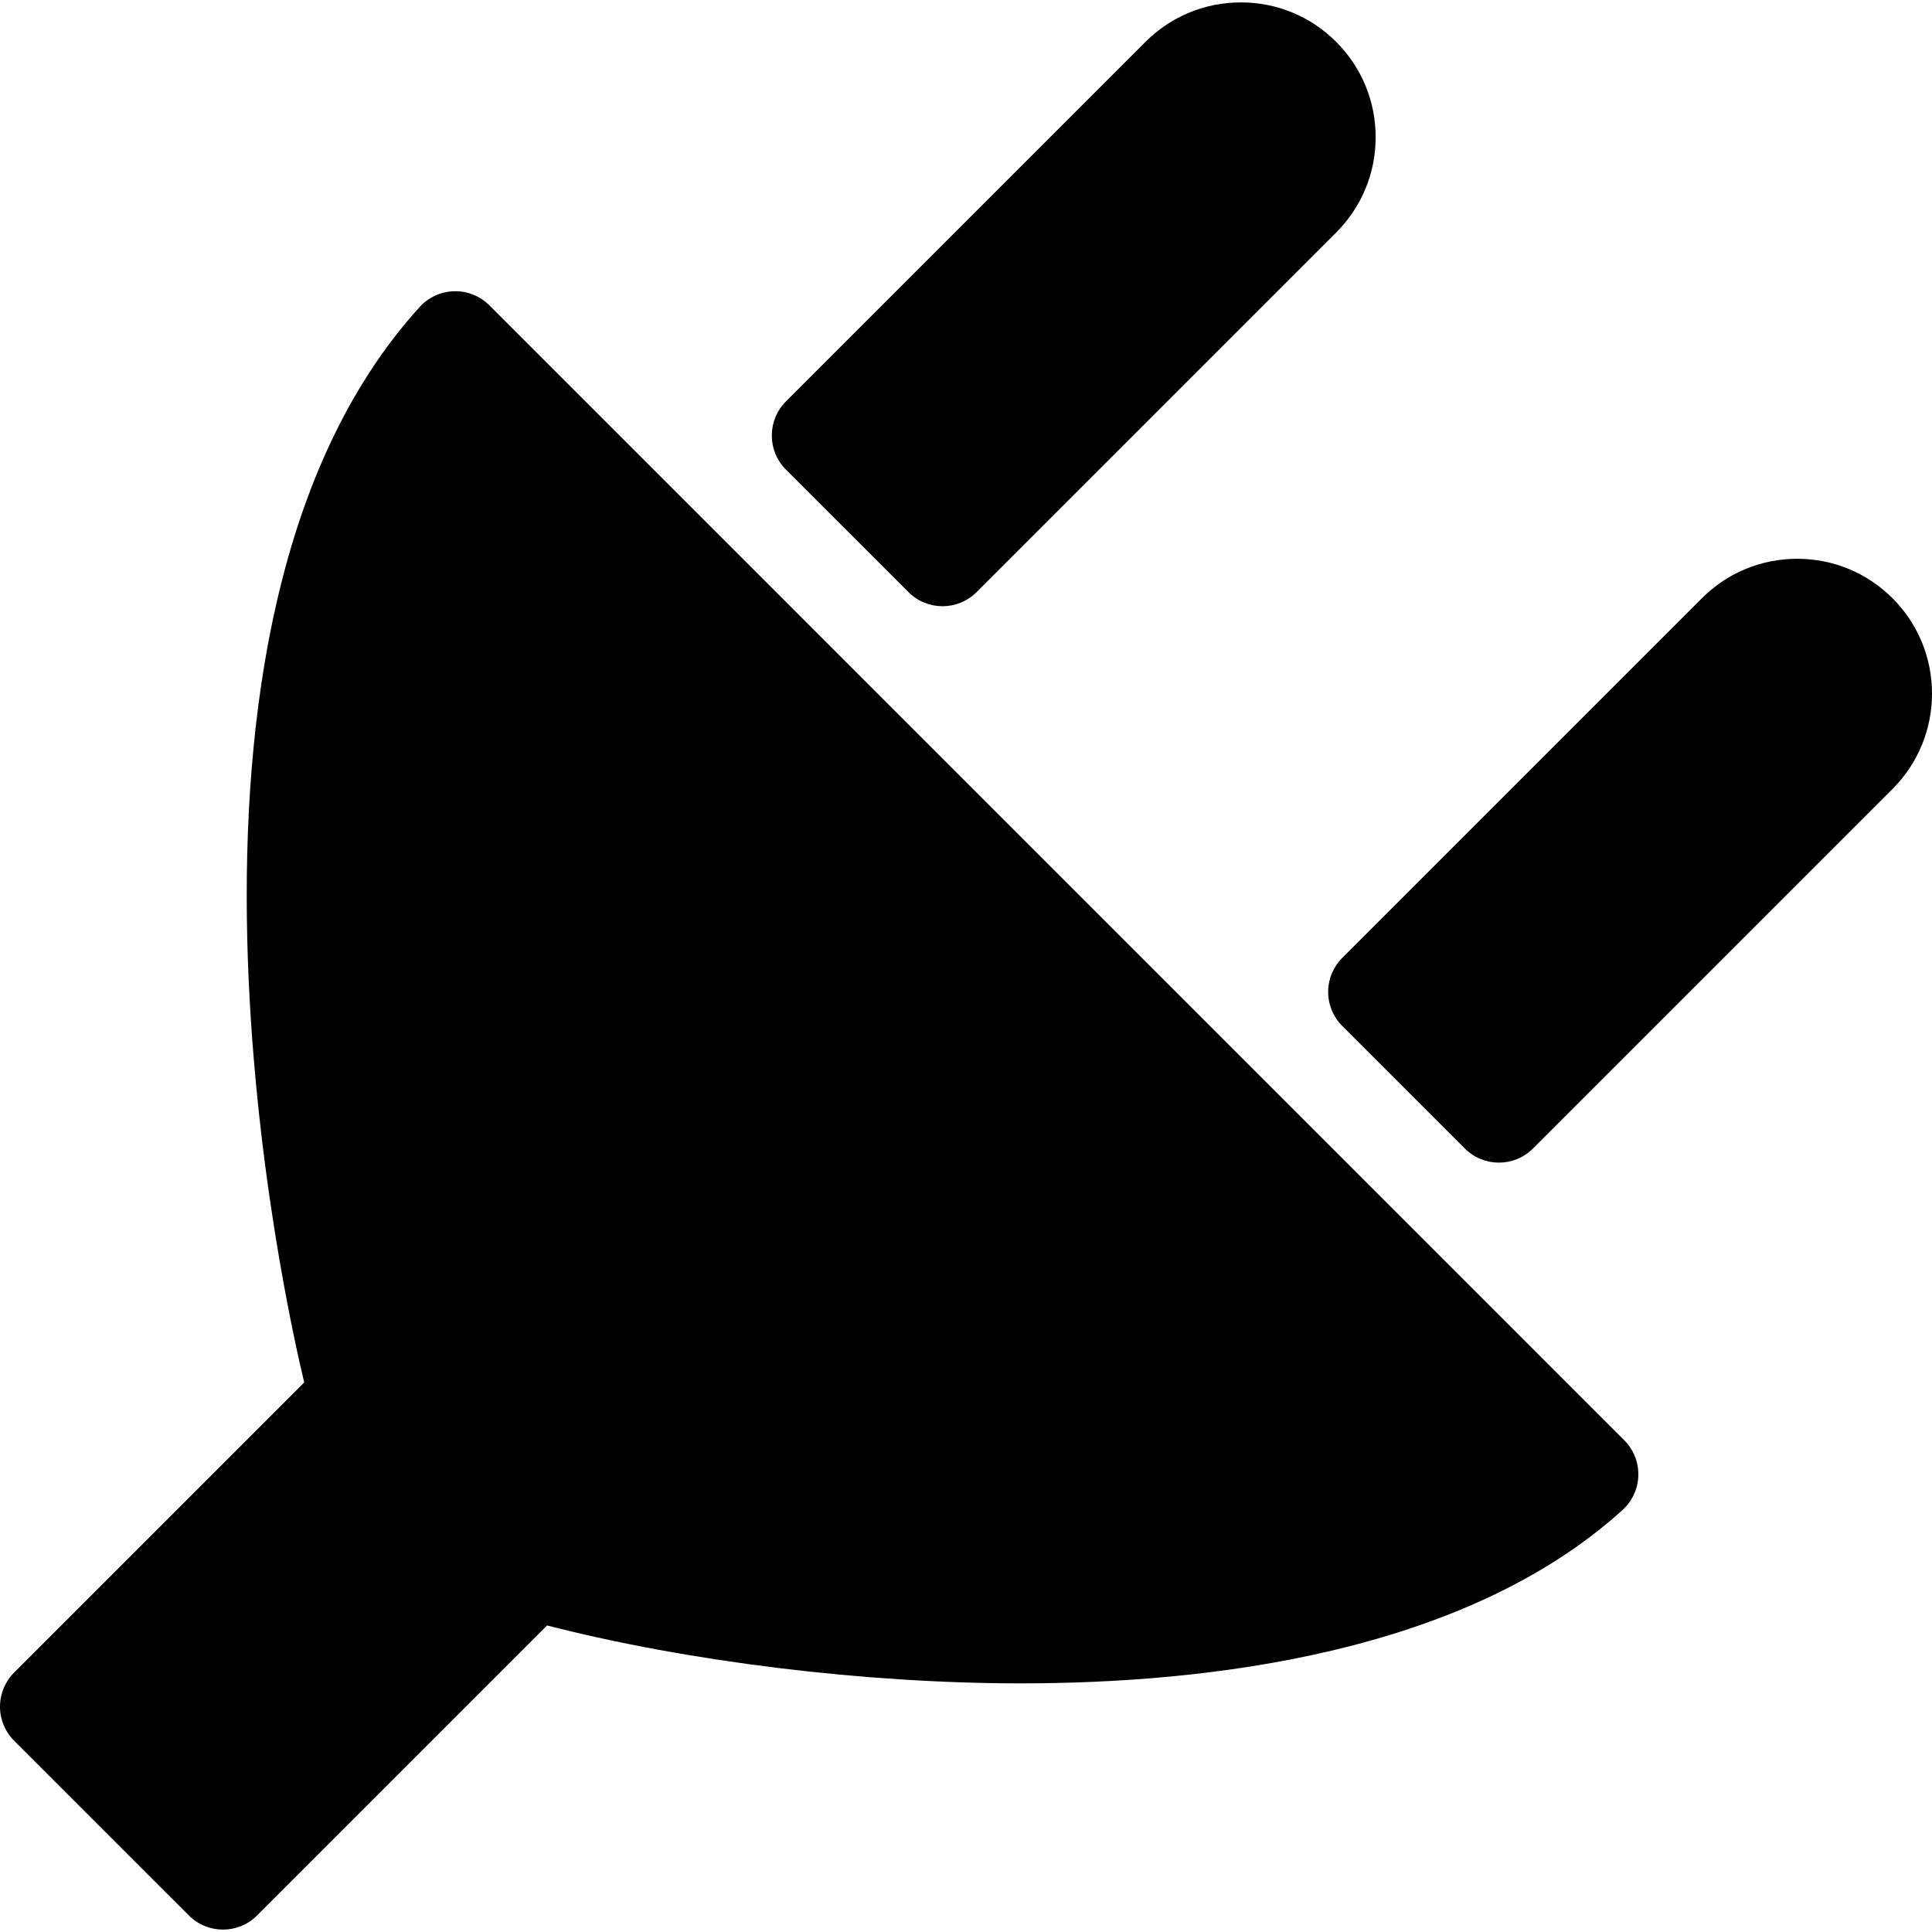
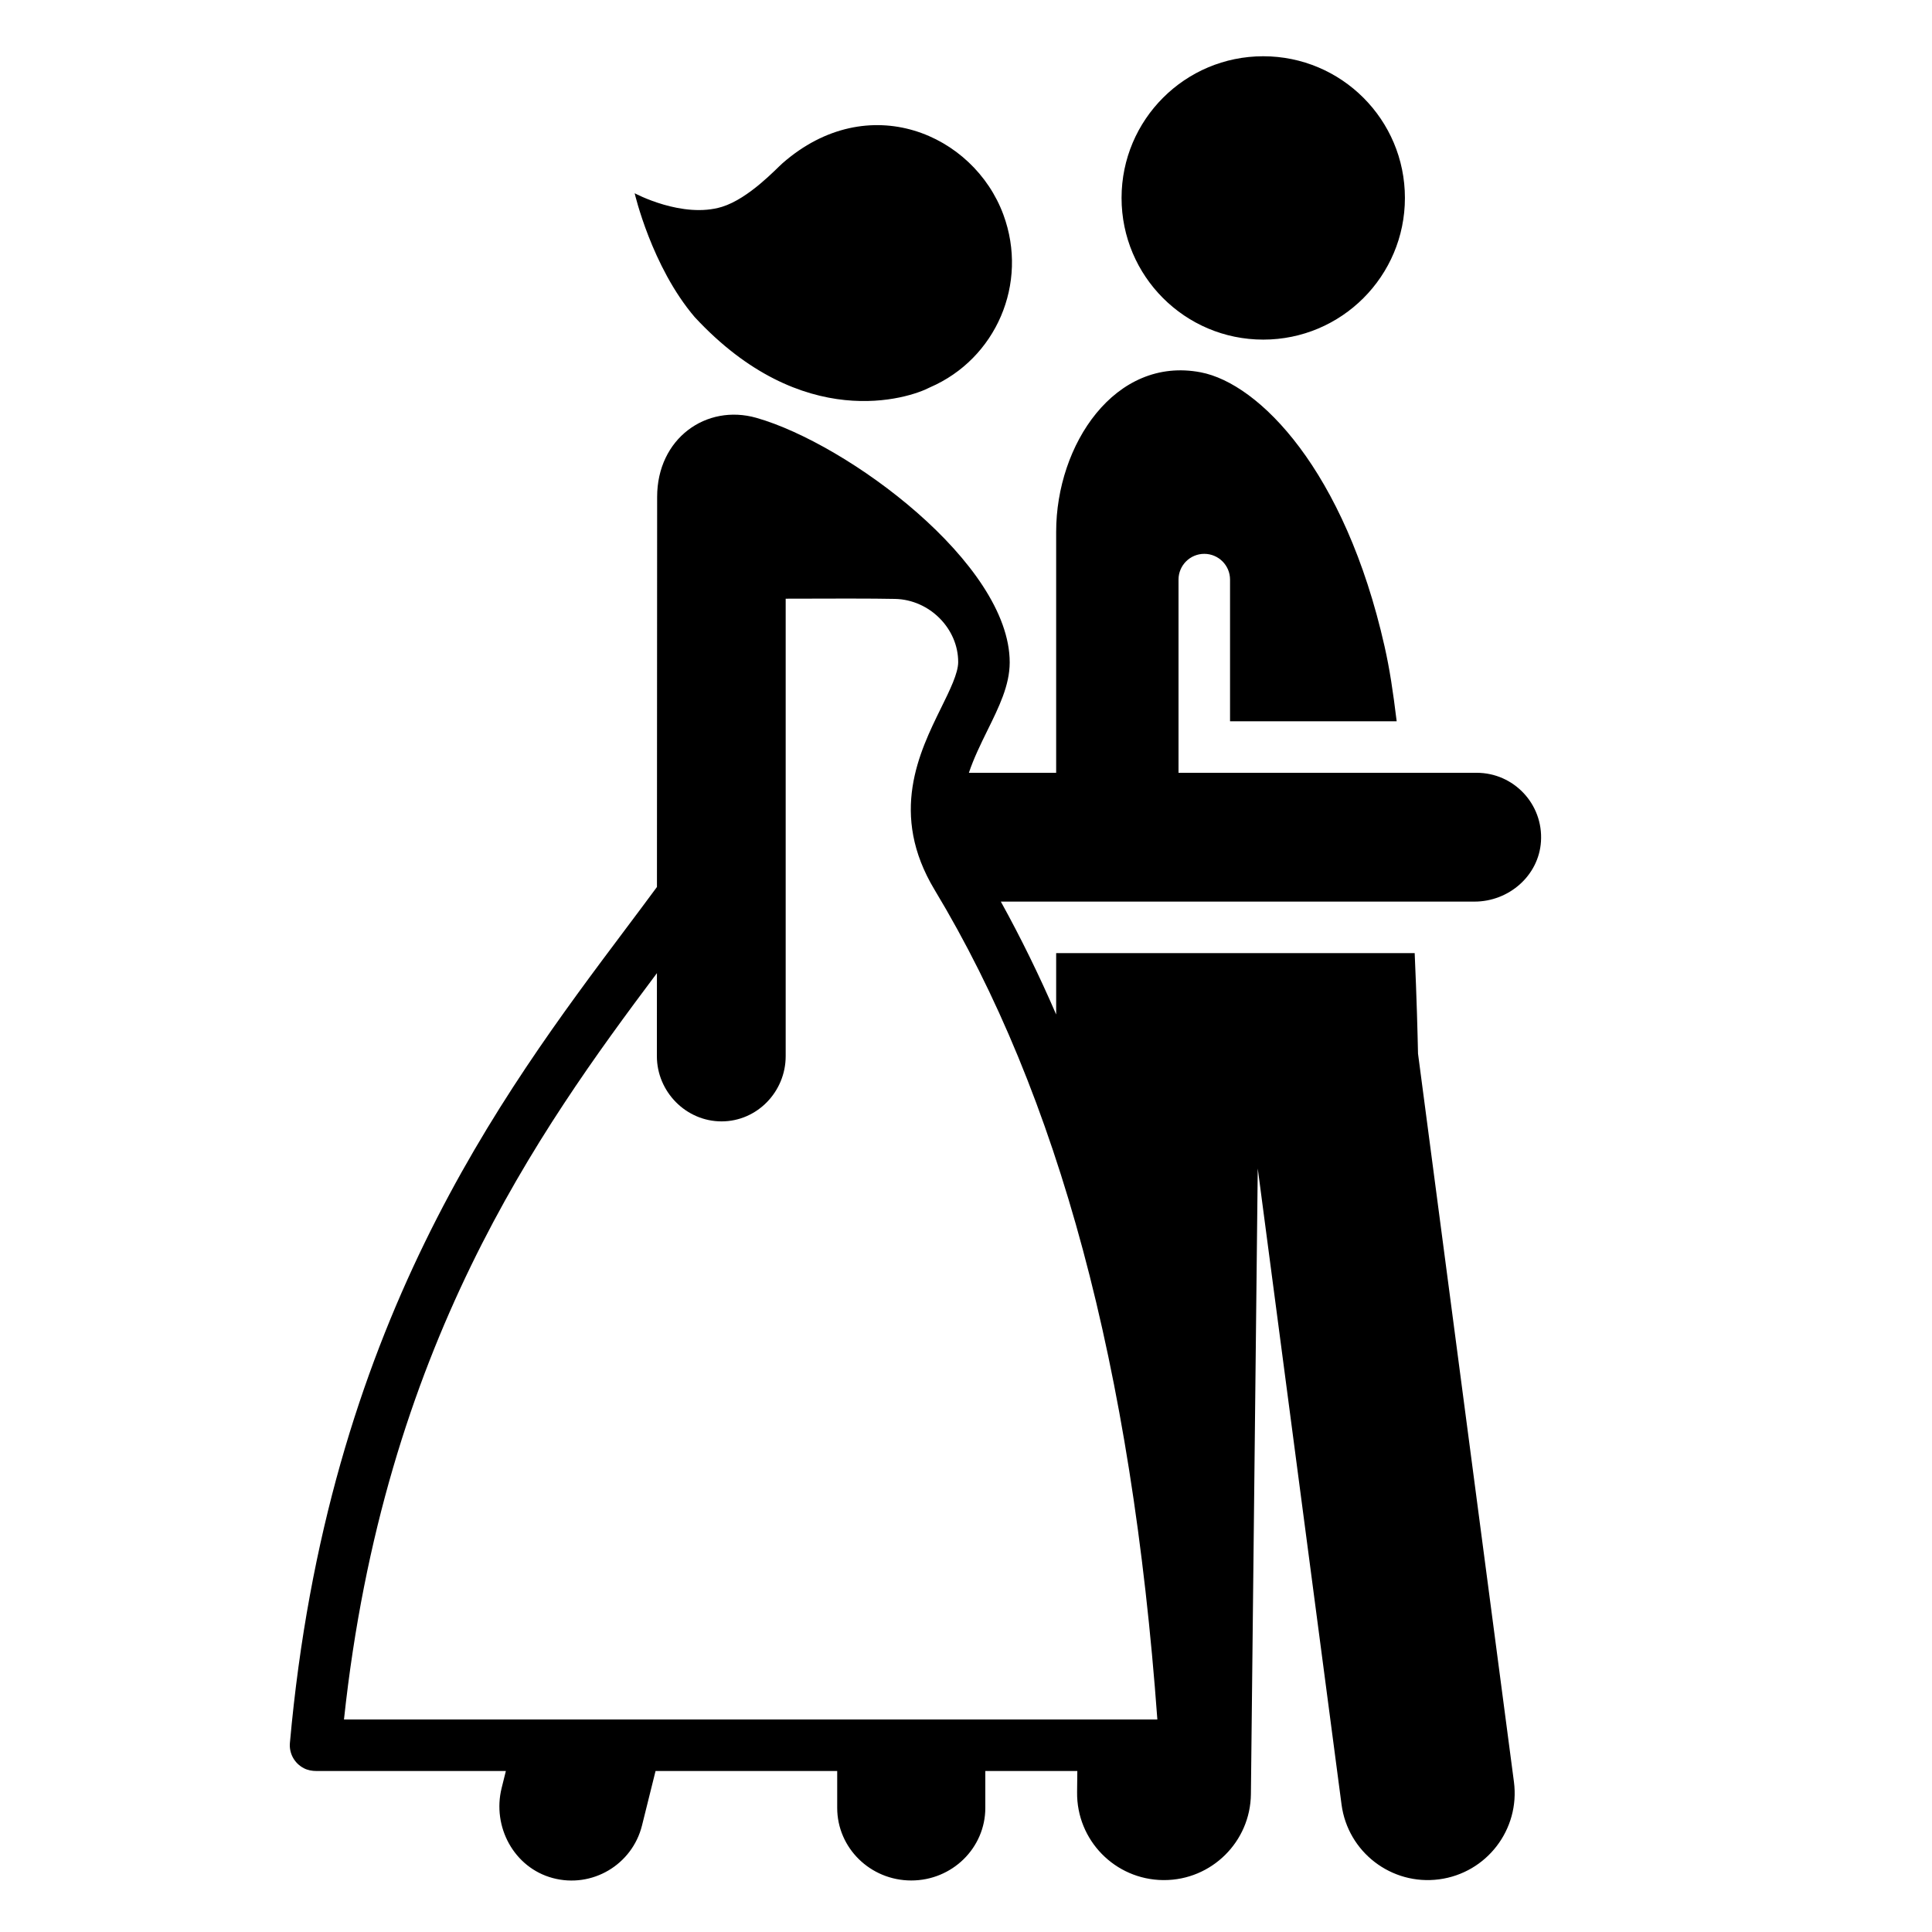
- <svg xmlns="http://www.w3.org/2000/svg" version="1.1" id="Capa_1" x="0px" y="0px" width="99.012px" height="99.012px" viewBox="0 0 99.012 99.012" style="enable-background:new 0 0 99.012 99.012;" xml:space="preserve">
-   <g>
-     <g>
-       <path d="M25.08,15.648c-0.478-0.478-1.135-0.742-1.805-0.723c-0.675,0.017-1.314,0.309-1.768,0.808    c-14.829,16.325-6.762,51.623-5.916,55.115L0.723,85.717C0.26,86.18,0,86.808,0,87.463c0,0.654,0.26,1.283,0.723,1.746    l8.958,8.957c0.482,0.48,1.114,0.723,1.746,0.723c0.631,0,1.264-0.24,1.745-0.723l14.865-14.864    c7.237,1.859,16.289,2.968,24.28,2.968c9.599,0,22.739-1.543,30.836-8.886c0.5-0.454,0.793-1.093,0.809-1.769    c0.018-0.676-0.245-1.328-0.723-1.805L25.08,15.648z" />
-       <path d="M46.557,30.345c0.482,0.482,1.114,0.723,1.746,0.723c0.632,0,1.264-0.241,1.746-0.724l18.428-18.428    c1.305-1.305,2.023-3.04,2.023-4.885c0-1.846-0.719-3.582-2.023-4.886c-1.305-1.305-3.039-2.022-4.885-2.022    c-1.845,0-3.581,0.718-4.887,2.022L40.277,20.574c-0.964,0.964-0.964,2.527,0,3.492L46.557,30.345z" />
-       <path d="M96.99,30.661c-1.305-1.305-3.039-2.024-4.885-2.024c-1.847,0-3.582,0.718-4.886,2.023L68.79,49.089    c-0.464,0.463-0.724,1.091-0.724,1.746s0.26,1.282,0.724,1.746l6.28,6.278c0.481,0.482,1.113,0.724,1.746,0.724    c0.631,0,1.264-0.241,1.746-0.724l18.43-18.429C99.686,37.735,99.686,33.353,96.99,30.661z" />
-     </g>
-   </g>
-   <g>
- </g>
-   <g>
- </g>
-   <g>
- </g>
-   <g>
- </g>
-   <g>
- </g>
-   <g>
- </g>
-   <g>
- </g>
-   <g>
- </g>
-   <g>
- </g>
-   <g>
- </g>
-   <g>
- </g>
-   <g>
- </g>
-   <g>
- </g>
-   <g>
- </g>
-   <g>
- </g>
+ <svg xmlns="http://www.w3.org/2000/svg" version="1.1" id="Layer_1" x="0px" y="0px" width="300px" height="300px" viewBox="0 0 300 300" enable-background="new 0 0 300 300" xml:space="preserve">
+   <path d="M196.155,8.735c12.15,0,22,9.85,22,22s-9.85,22-22,22s-22-9.85-22-22S184.005,8.735,196.155,8.735z M144.407,60.147  L144.407,60.147l-0.042,0.021c-3.236,1.694-19.726,7.157-36.493-10.931c-6.69-7.836-9.323-19.23-9.323-19.23  s7.423,3.992,13.57,2.107c4.161-1.285,8.443-5.938,9.372-6.752c13.342-11.695,29.701-4.538,34.315,7.976  C159.753,44.042,154.64,55.728,144.407,60.147z M164,157.529c-2.649-6.124-5.512-11.963-8.591-17.529h73.554  c5.324,0,9.974-4.016,10.318-9.329c0.377-5.823-4.243-10.671-9.972-10.671H183V90c0-2.209,1.791-4,4-4l0,0c2.209,0,4,1.791,4,4v22  h25.875c-0.581-4.73-1.08-8.075-1.885-11.646C208.816,73,195.51,59.545,186.44,57.811C173.15,55.27,164,69.043,164,82.574V120  h-13.553c0.742-2.22,1.802-4.392,2.891-6.605c1.766-3.587,3.448-6.976,3.448-10.54c0-15.345-25.152-33.936-39.326-37.97  c-7.794-2.218-15.42,3.198-15.42,12.281l-0.029,60.563c-1.508,2.047-3.088,4.156-4.733,6.348  C77.669,170.21,50.813,206,45.016,270.643c-0.142,1.582,0.665,3.143,2.164,3.924c0.595,0.31,1.271,0.433,1.942,0.433l29.429,0  l-0.657,2.643c-1.498,6.026,1.93,12.368,7.928,13.977c6.11,1.639,12.351-2.057,13.87-8.169l2.102-8.451H130v5.722  c0,6.228,5.149,11.278,11.5,11.278c6.352,0,11.5-5.049,11.5-11.278V275h14.286l-0.036,3.29c-0.09,7.46,5.89,13.57,13.35,13.65h0.15  c7.38,0,13.41-5.95,13.49-13.35l1.063-97.15l13.01,98.76c0.973,7.392,7.754,12.596,15.146,11.623l0,0  c7.392-0.973,12.596-7.754,11.623-15.146l-14.893-113.071c-0.075-3.402-0.2-8.427-0.518-15.606H164V157.529z M53.413,267  c6.197-57.883,30.194-91.329,48.594-115.891L102,164c0,5.522,4.519,10.128,10.042,10.128S122,169.522,122,164V92.965  c6.663-0.027,13.638-0.041,17,0.035c5.377,0.122,9.809,4.647,9.787,9.822c-0.007,1.719-1.279,4.304-2.625,7.04  c-3.434,6.976-8.136,16.53-1.029,28.325C164.4,170.165,175.726,212.331,179.714,267H53.413z" />
</svg>
